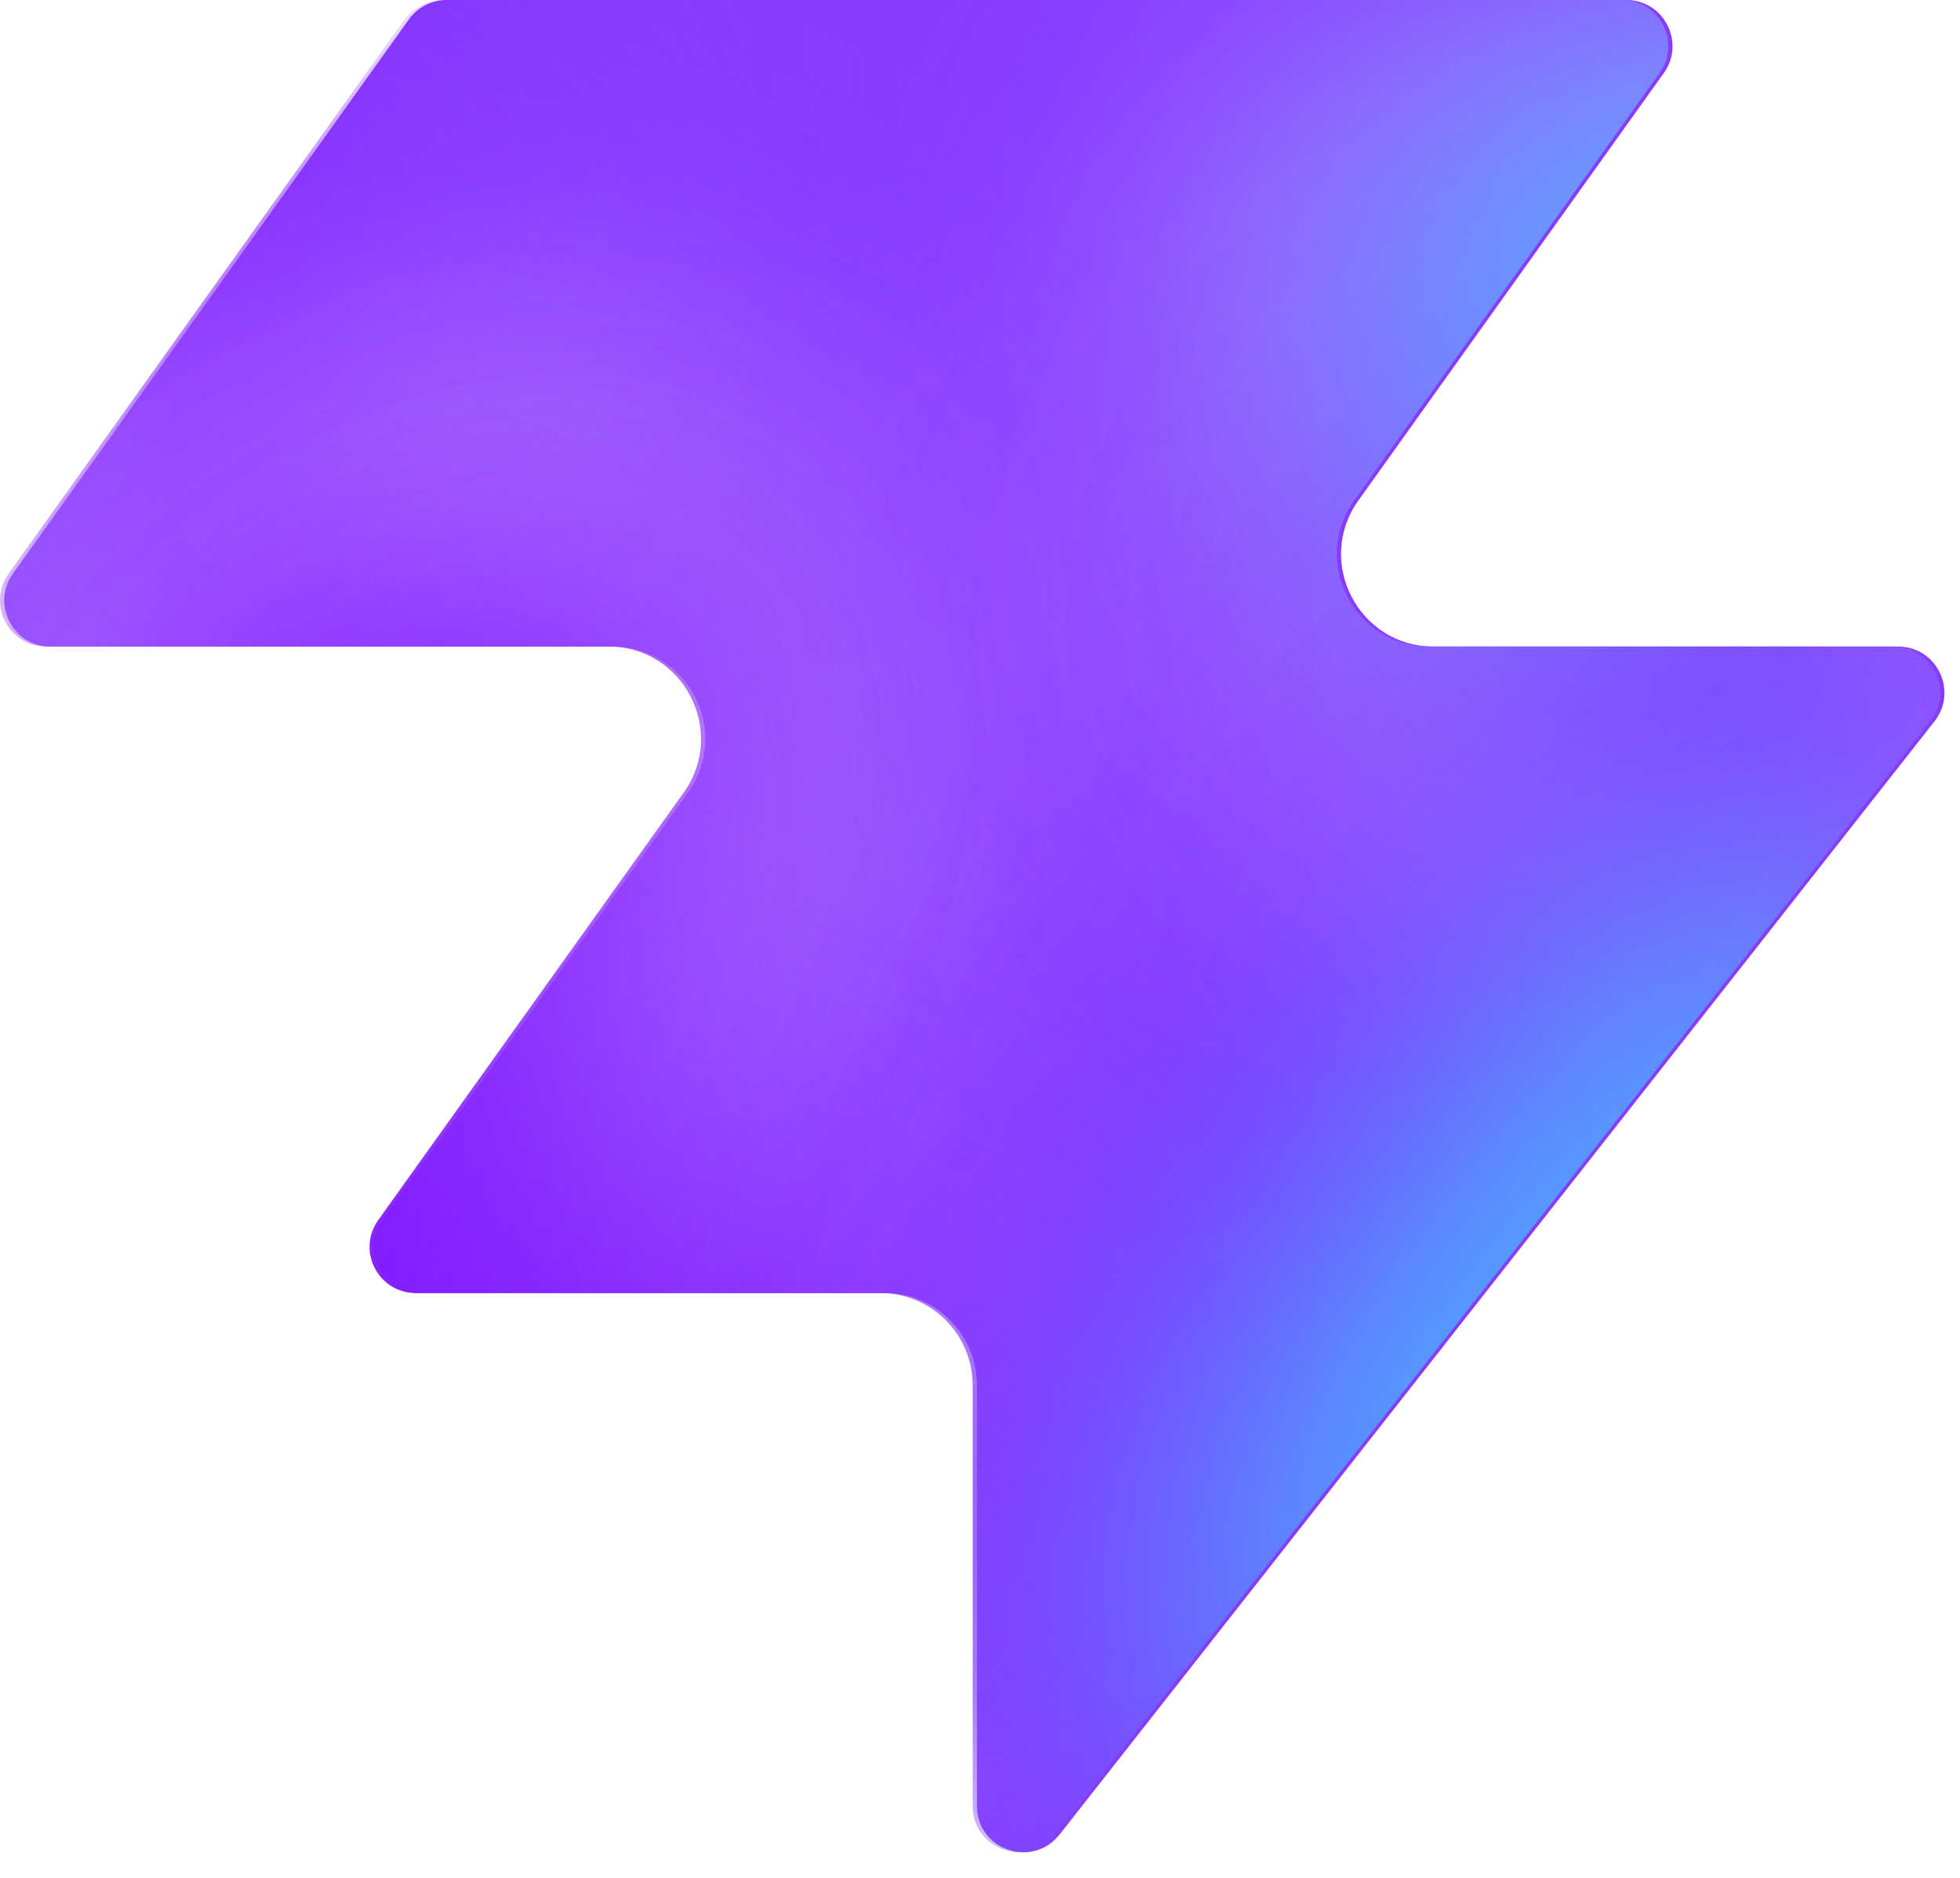
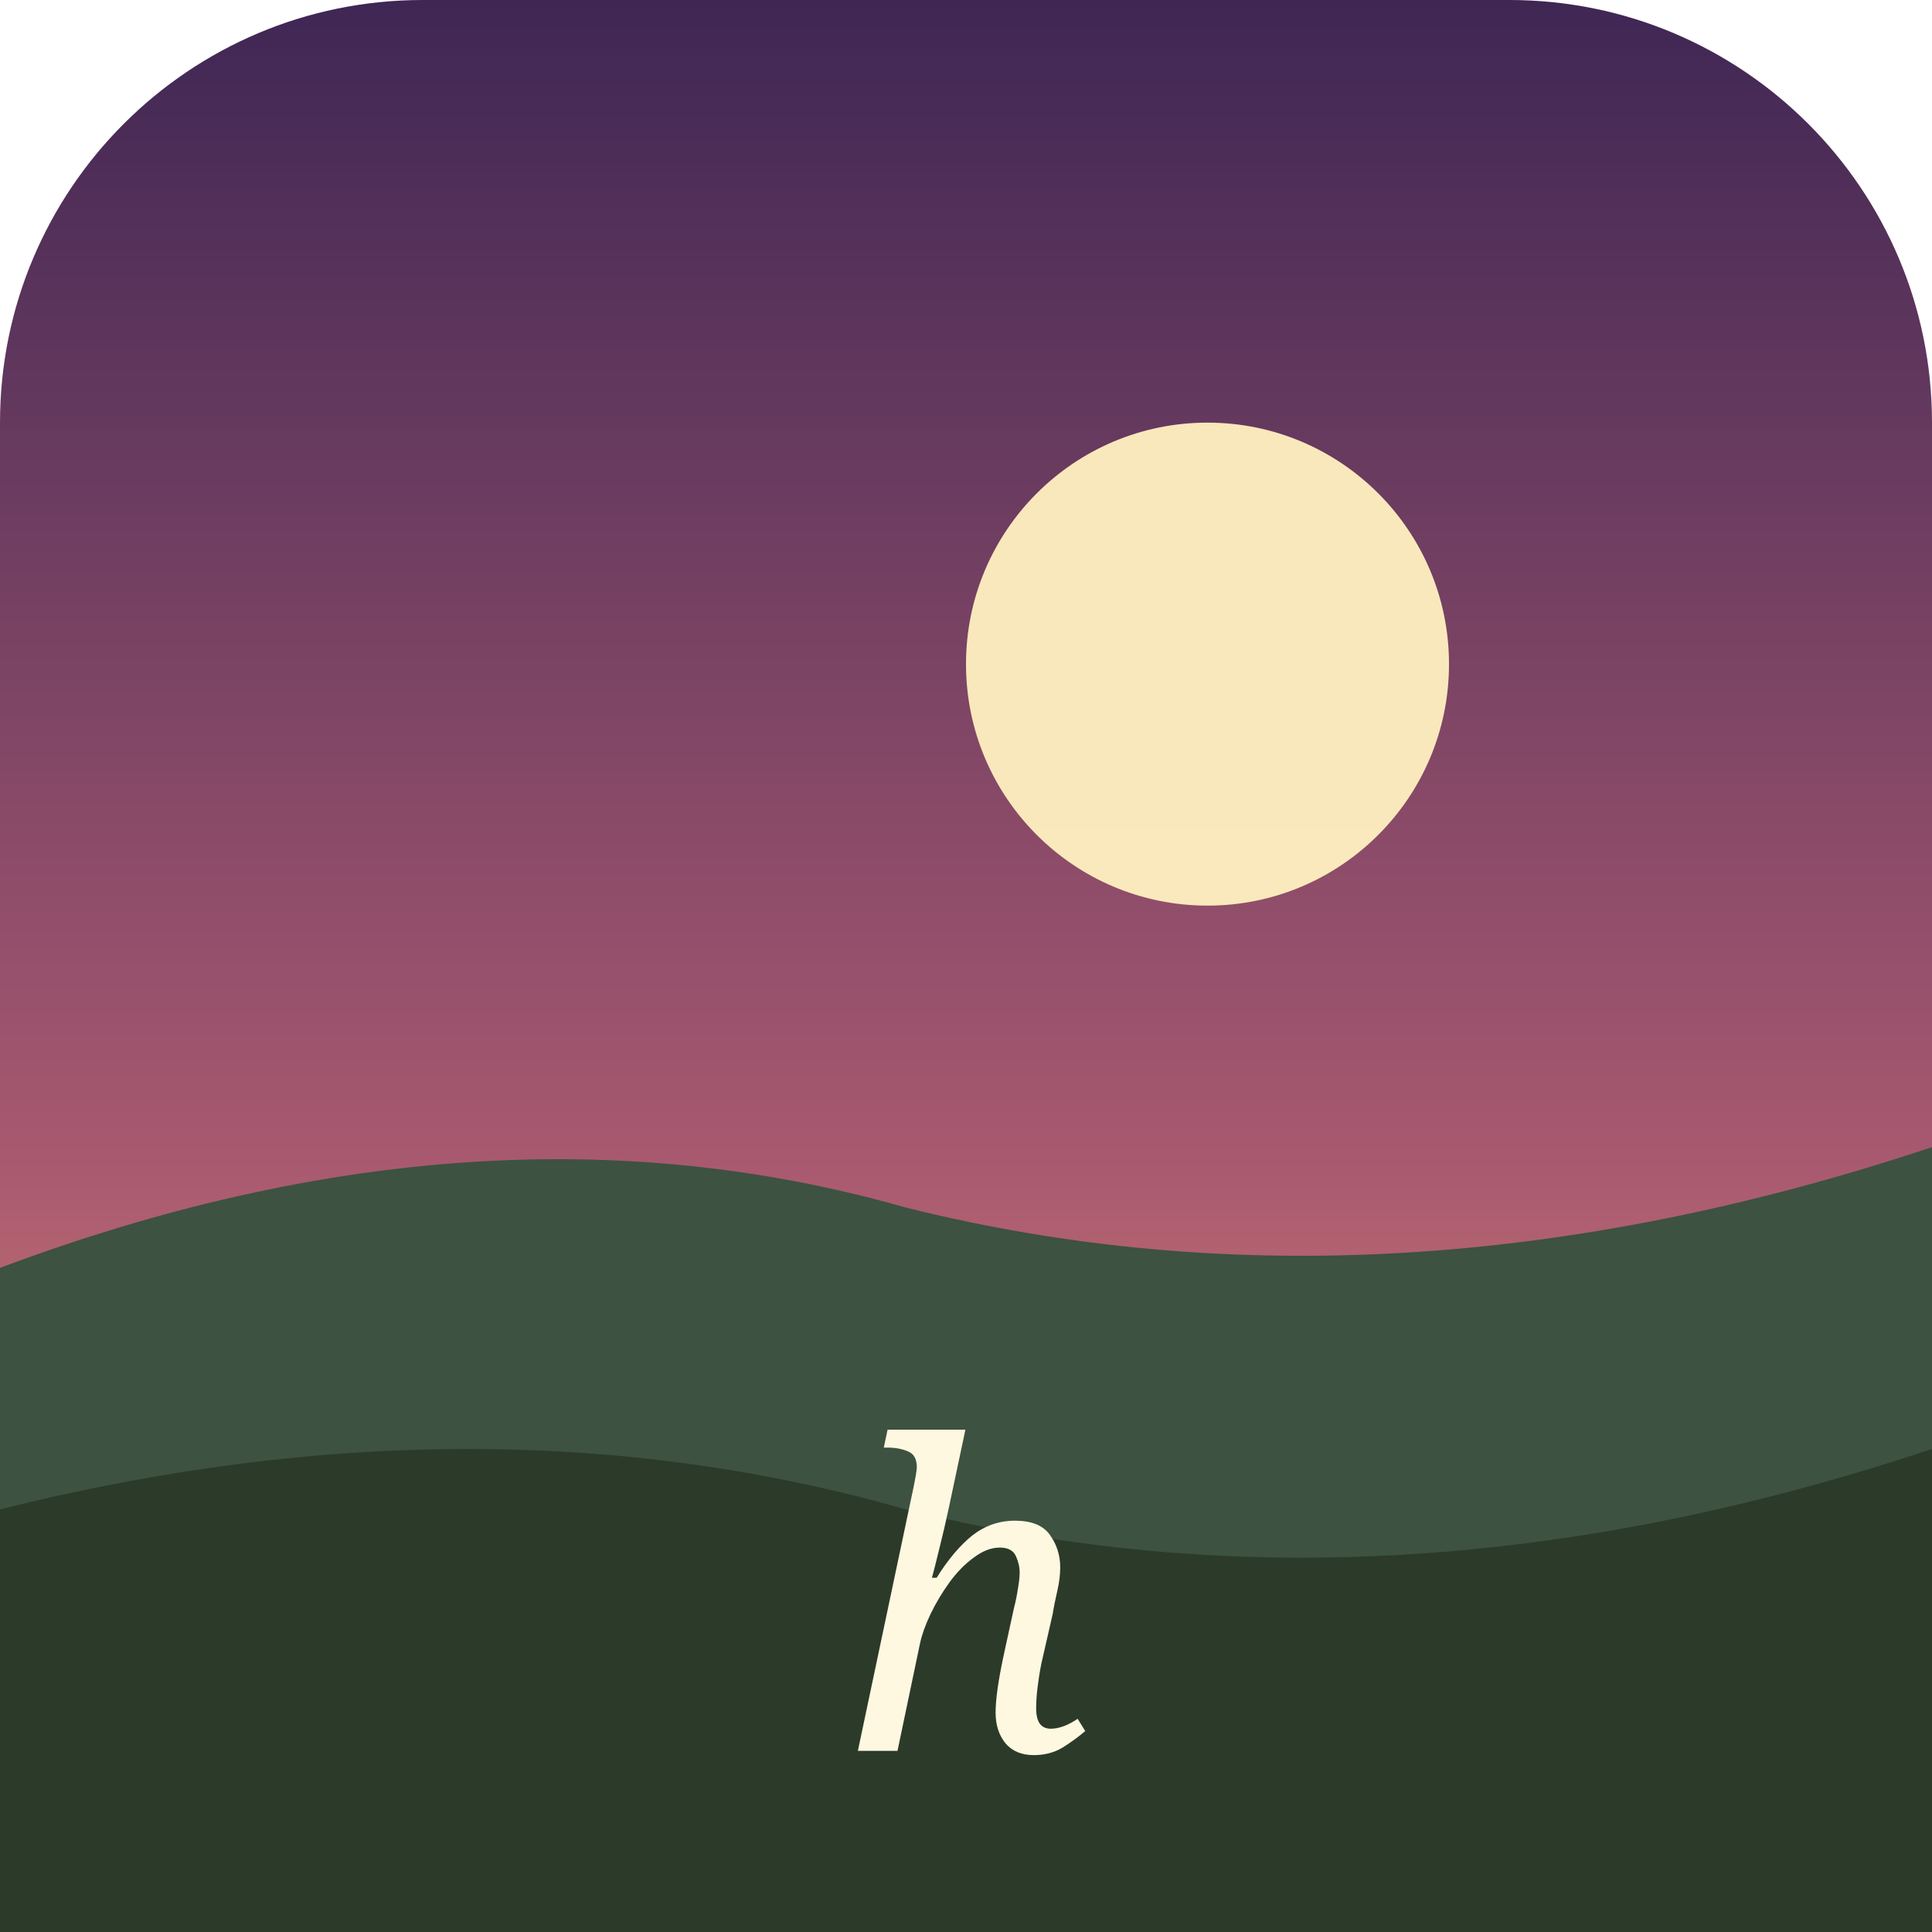
- <svg xmlns="http://www.w3.org/2000/svg" width="48" height="46" fill="none" viewBox="0 0 48 46">
-   <path fill="#863bff" d="M25.946 44.938c-.664.845-2.021.375-2.021-.698V33.937a2.26 2.26 0 0 0-2.262-2.262H10.287c-.92 0-1.456-1.04-.92-1.788l7.48-10.471c1.07-1.497 0-3.578-1.842-3.578H1.237c-.92 0-1.456-1.04-.92-1.788L10.013.474c.214-.297.556-.474.92-.474h28.894c.92 0 1.456 1.04.92 1.788l-7.48 10.471c-1.07 1.498 0 3.579 1.842 3.579h11.377c.943 0 1.473 1.088.89 1.83L25.947 44.94z" style="fill:#863bff;fill:color(display-p3 .525 .23 1);fill-opacity:1" />
-   <mask id="a" width="48" height="46" x="0" y="0" maskUnits="userSpaceOnUse" style="mask-type:alpha">
-     <path fill="#000" d="M25.842 44.938c-.664.844-2.021.375-2.021-.698V33.937a2.26 2.26 0 0 0-2.262-2.262H10.183c-.92 0-1.456-1.04-.92-1.788l7.48-10.471c1.07-1.498 0-3.579-1.842-3.579H1.133c-.92 0-1.456-1.04-.92-1.787L9.91.473c.214-.297.556-.474.92-.474h28.894c.92 0 1.456 1.04.92 1.788l-7.48 10.471c-1.07 1.498 0 3.578 1.842 3.578h11.377c.943 0 1.473 1.088.89 1.832L25.843 44.94z" style="fill:#000;fill-opacity:1" />
-   </mask>
-   <g mask="url(#a)">
-     <g filter="url(#b)">
-       <ellipse cx="5.508" cy="14.704" fill="#ede6ff" rx="5.508" ry="14.704" style="fill:#ede6ff;fill:color(display-p3 .927 .903 1);fill-opacity:1" transform="matrix(.00324 1 1 -.00324 -4.47 31.516)" />
-     </g>
-     <g filter="url(#c)">
-       <ellipse cx="10.399" cy="29.851" fill="#ede6ff" rx="10.399" ry="29.851" style="fill:#ede6ff;fill:color(display-p3 .927 .903 1);fill-opacity:1" transform="matrix(.00324 1 1 -.00324 -39.328 7.883)" />
-     </g>
-     <g filter="url(#d)">
-       <ellipse cx="5.508" cy="30.487" fill="#7e14ff" rx="5.508" ry="30.487" style="fill:#7e14ff;fill:color(display-p3 .492 .077 1);fill-opacity:1" transform="rotate(89.814 -25.913 -14.639)scale(1 -1)" />
-     </g>
-     <g filter="url(#e)">
-       <ellipse cx="5.508" cy="30.599" fill="#7e14ff" rx="5.508" ry="30.599" style="fill:#7e14ff;fill:color(display-p3 .492 .077 1);fill-opacity:1" transform="rotate(89.814 -32.644 -3.334)scale(1 -1)" />
-     </g>
-     <g filter="url(#f)">
-       <ellipse cx="5.508" cy="30.599" fill="#7e14ff" rx="5.508" ry="30.599" style="fill:#7e14ff;fill:color(display-p3 .492 .077 1);fill-opacity:1" transform="matrix(.00324 1 1 -.00324 -34.34 30.47)" />
-     </g>
-     <g filter="url(#g)">
-       <ellipse cx="14.072" cy="22.078" fill="#ede6ff" rx="14.072" ry="22.078" style="fill:#ede6ff;fill:color(display-p3 .927 .903 1);fill-opacity:1" transform="rotate(93.35 24.506 48.493)scale(-1 1)" />
-     </g>
-     <g filter="url(#h)">
-       <ellipse cx="3.47" cy="21.501" fill="#7e14ff" rx="3.47" ry="21.501" style="fill:#7e14ff;fill:color(display-p3 .492 .077 1);fill-opacity:1" transform="rotate(89.009 28.708 47.59)scale(-1 1)" />
-     </g>
-     <g filter="url(#i)">
-       <ellipse cx="3.47" cy="21.501" fill="#7e14ff" rx="3.47" ry="21.501" style="fill:#7e14ff;fill:color(display-p3 .492 .077 1);fill-opacity:1" transform="rotate(89.009 28.708 47.59)scale(-1 1)" />
-     </g>
-     <g filter="url(#j)">
-       <ellipse cx=".387" cy="8.972" fill="#7e14ff" rx="4.407" ry="29.108" style="fill:#7e14ff;fill:color(display-p3 .492 .077 1);fill-opacity:1" transform="rotate(39.51 .387 8.972)" />
-     </g>
-     <g filter="url(#k)">
-       <ellipse cx="47.523" cy="-6.092" fill="#7e14ff" rx="4.407" ry="29.108" style="fill:#7e14ff;fill:color(display-p3 .492 .077 1);fill-opacity:1" transform="rotate(37.892 47.523 -6.092)" />
-     </g>
-     <g filter="url(#l)">
-       <ellipse cx="41.412" cy="6.333" fill="#47bfff" rx="5.971" ry="9.665" style="fill:#47bfff;fill:color(display-p3 .28 .748 1);fill-opacity:1" transform="rotate(37.892 41.412 6.333)" />
-     </g>
-     <g filter="url(#m)">
-       <ellipse cx="-1.879" cy="38.332" fill="#7e14ff" rx="4.407" ry="29.108" style="fill:#7e14ff;fill:color(display-p3 .492 .077 1);fill-opacity:1" transform="rotate(37.892 -1.88 38.332)" />
-     </g>
-     <g filter="url(#n)">
-       <ellipse cx="-1.879" cy="38.332" fill="#7e14ff" rx="4.407" ry="29.108" style="fill:#7e14ff;fill:color(display-p3 .492 .077 1);fill-opacity:1" transform="rotate(37.892 -1.88 38.332)" />
-     </g>
-     <g filter="url(#o)">
-       <ellipse cx="35.651" cy="29.907" fill="#7e14ff" rx="4.407" ry="29.108" style="fill:#7e14ff;fill:color(display-p3 .492 .077 1);fill-opacity:1" transform="rotate(37.892 35.651 29.907)" />
-     </g>
-     <g filter="url(#p)">
-       <ellipse cx="38.418" cy="32.4" fill="#47bfff" rx="5.971" ry="15.297" style="fill:#47bfff;fill:color(display-p3 .28 .748 1);fill-opacity:1" transform="rotate(37.892 38.418 32.4)" />
-     </g>
-   </g>
+ <svg xmlns="http://www.w3.org/2000/svg" viewBox="0 0 64 64">
  <defs>
-     <filter id="b" width="60.045" height="41.654" x="-19.77" y="16.149" color-interpolation-filters="sRGB" filterUnits="userSpaceOnUse">
-       <feFlood flood-opacity="0" result="BackgroundImageFix" />
-       <feBlend in="SourceGraphic" in2="BackgroundImageFix" result="shape" />
-       <feGaussianBlur result="effect1_foregroundBlur_2002_17158" stdDeviation="7.659" />
-     </filter>
-     <filter id="c" width="90.34" height="51.437" x="-54.613" y="-7.533" color-interpolation-filters="sRGB" filterUnits="userSpaceOnUse">
-       <feFlood flood-opacity="0" result="BackgroundImageFix" />
-       <feBlend in="SourceGraphic" in2="BackgroundImageFix" result="shape" />
-       <feGaussianBlur result="effect1_foregroundBlur_2002_17158" stdDeviation="7.659" />
-     </filter>
-     <filter id="d" width="79.355" height="29.4" x="-49.64" y="2.03" color-interpolation-filters="sRGB" filterUnits="userSpaceOnUse">
-       <feFlood flood-opacity="0" result="BackgroundImageFix" />
-       <feBlend in="SourceGraphic" in2="BackgroundImageFix" result="shape" />
-       <feGaussianBlur result="effect1_foregroundBlur_2002_17158" stdDeviation="4.596" />
-     </filter>
-     <filter id="e" width="79.579" height="29.4" x="-45.045" y="20.029" color-interpolation-filters="sRGB" filterUnits="userSpaceOnUse">
-       <feFlood flood-opacity="0" result="BackgroundImageFix" />
-       <feBlend in="SourceGraphic" in2="BackgroundImageFix" result="shape" />
-       <feGaussianBlur result="effect1_foregroundBlur_2002_17158" stdDeviation="4.596" />
-     </filter>
-     <filter id="f" width="79.579" height="29.4" x="-43.513" y="21.178" color-interpolation-filters="sRGB" filterUnits="userSpaceOnUse">
-       <feFlood flood-opacity="0" result="BackgroundImageFix" />
-       <feBlend in="SourceGraphic" in2="BackgroundImageFix" result="shape" />
-       <feGaussianBlur result="effect1_foregroundBlur_2002_17158" stdDeviation="4.596" />
-     </filter>
-     <filter id="g" width="74.749" height="58.852" x="15.756" y="-17.901" color-interpolation-filters="sRGB" filterUnits="userSpaceOnUse">
-       <feFlood flood-opacity="0" result="BackgroundImageFix" />
-       <feBlend in="SourceGraphic" in2="BackgroundImageFix" result="shape" />
-       <feGaussianBlur result="effect1_foregroundBlur_2002_17158" stdDeviation="7.659" />
-     </filter>
-     <filter id="h" width="61.377" height="25.362" x="23.548" y="2.284" color-interpolation-filters="sRGB" filterUnits="userSpaceOnUse">
-       <feFlood flood-opacity="0" result="BackgroundImageFix" />
-       <feBlend in="SourceGraphic" in2="BackgroundImageFix" result="shape" />
-       <feGaussianBlur result="effect1_foregroundBlur_2002_17158" stdDeviation="4.596" />
-     </filter>
-     <filter id="i" width="61.377" height="25.362" x="23.548" y="2.284" color-interpolation-filters="sRGB" filterUnits="userSpaceOnUse">
-       <feFlood flood-opacity="0" result="BackgroundImageFix" />
-       <feBlend in="SourceGraphic" in2="BackgroundImageFix" result="shape" />
-       <feGaussianBlur result="effect1_foregroundBlur_2002_17158" stdDeviation="4.596" />
-     </filter>
-     <filter id="j" width="56.045" height="63.649" x="-27.636" y="-22.853" color-interpolation-filters="sRGB" filterUnits="userSpaceOnUse">
-       <feFlood flood-opacity="0" result="BackgroundImageFix" />
-       <feBlend in="SourceGraphic" in2="BackgroundImageFix" result="shape" />
-       <feGaussianBlur result="effect1_foregroundBlur_2002_17158" stdDeviation="4.596" />
-     </filter>
-     <filter id="k" width="54.814" height="64.646" x="20.116" y="-38.415" color-interpolation-filters="sRGB" filterUnits="userSpaceOnUse">
-       <feFlood flood-opacity="0" result="BackgroundImageFix" />
-       <feBlend in="SourceGraphic" in2="BackgroundImageFix" result="shape" />
-       <feGaussianBlur result="effect1_foregroundBlur_2002_17158" stdDeviation="4.596" />
-     </filter>
-     <filter id="l" width="33.541" height="35.313" x="24.641" y="-11.323" color-interpolation-filters="sRGB" filterUnits="userSpaceOnUse">
-       <feFlood flood-opacity="0" result="BackgroundImageFix" />
-       <feBlend in="SourceGraphic" in2="BackgroundImageFix" result="shape" />
-       <feGaussianBlur result="effect1_foregroundBlur_2002_17158" stdDeviation="4.596" />
-     </filter>
-     <filter id="m" width="54.814" height="64.646" x="-29.286" y="6.009" color-interpolation-filters="sRGB" filterUnits="userSpaceOnUse">
-       <feFlood flood-opacity="0" result="BackgroundImageFix" />
-       <feBlend in="SourceGraphic" in2="BackgroundImageFix" result="shape" />
-       <feGaussianBlur result="effect1_foregroundBlur_2002_17158" stdDeviation="4.596" />
-     </filter>
-     <filter id="n" width="54.814" height="64.646" x="-29.286" y="6.009" color-interpolation-filters="sRGB" filterUnits="userSpaceOnUse">
-       <feFlood flood-opacity="0" result="BackgroundImageFix" />
-       <feBlend in="SourceGraphic" in2="BackgroundImageFix" result="shape" />
-       <feGaussianBlur result="effect1_foregroundBlur_2002_17158" stdDeviation="4.596" />
-     </filter>
-     <filter id="o" width="54.814" height="64.646" x="8.244" y="-2.416" color-interpolation-filters="sRGB" filterUnits="userSpaceOnUse">
-       <feFlood flood-opacity="0" result="BackgroundImageFix" />
-       <feBlend in="SourceGraphic" in2="BackgroundImageFix" result="shape" />
-       <feGaussianBlur result="effect1_foregroundBlur_2002_17158" stdDeviation="4.596" />
-     </filter>
-     <filter id="p" width="39.409" height="43.623" x="18.713" y="10.588" color-interpolation-filters="sRGB" filterUnits="userSpaceOnUse">
-       <feFlood flood-opacity="0" result="BackgroundImageFix" />
-       <feBlend in="SourceGraphic" in2="BackgroundImageFix" result="shape" />
-       <feGaussianBlur result="effect1_foregroundBlur_2002_17158" stdDeviation="4.596" />
-     </filter>
+     <linearGradient id="bg" x1="0" y1="0" x2="0" y2="1">
+       <stop offset="0%" stop-color="#3e2654" />
+       <stop offset="60%" stop-color="#a85970" />
+       <stop offset="100%" stop-color="#f4a06a" />
+     </linearGradient>
  </defs>
+   <rect width="64" height="64" rx="14" fill="url(#bg)" />
+   <circle cx="40" cy="22" r="8" fill="#fff0c0" opacity="0.95" />
+   <path d="M 0 42 Q 16 36 30 40 Q 46 44 64 38 L 64 64 L 0 64 Z" fill="#3d5240" />
+   <path d="M 0 50 Q 16 46 30 50 Q 46 54 64 48 L 64 64 L 0 64 Z" fill="#2c3a2a" />
+   <text x="32" y="58" text-anchor="middle" font-family="serif" font-size="14" fill="#fff8e0" font-style="italic">h</text>
</svg>
